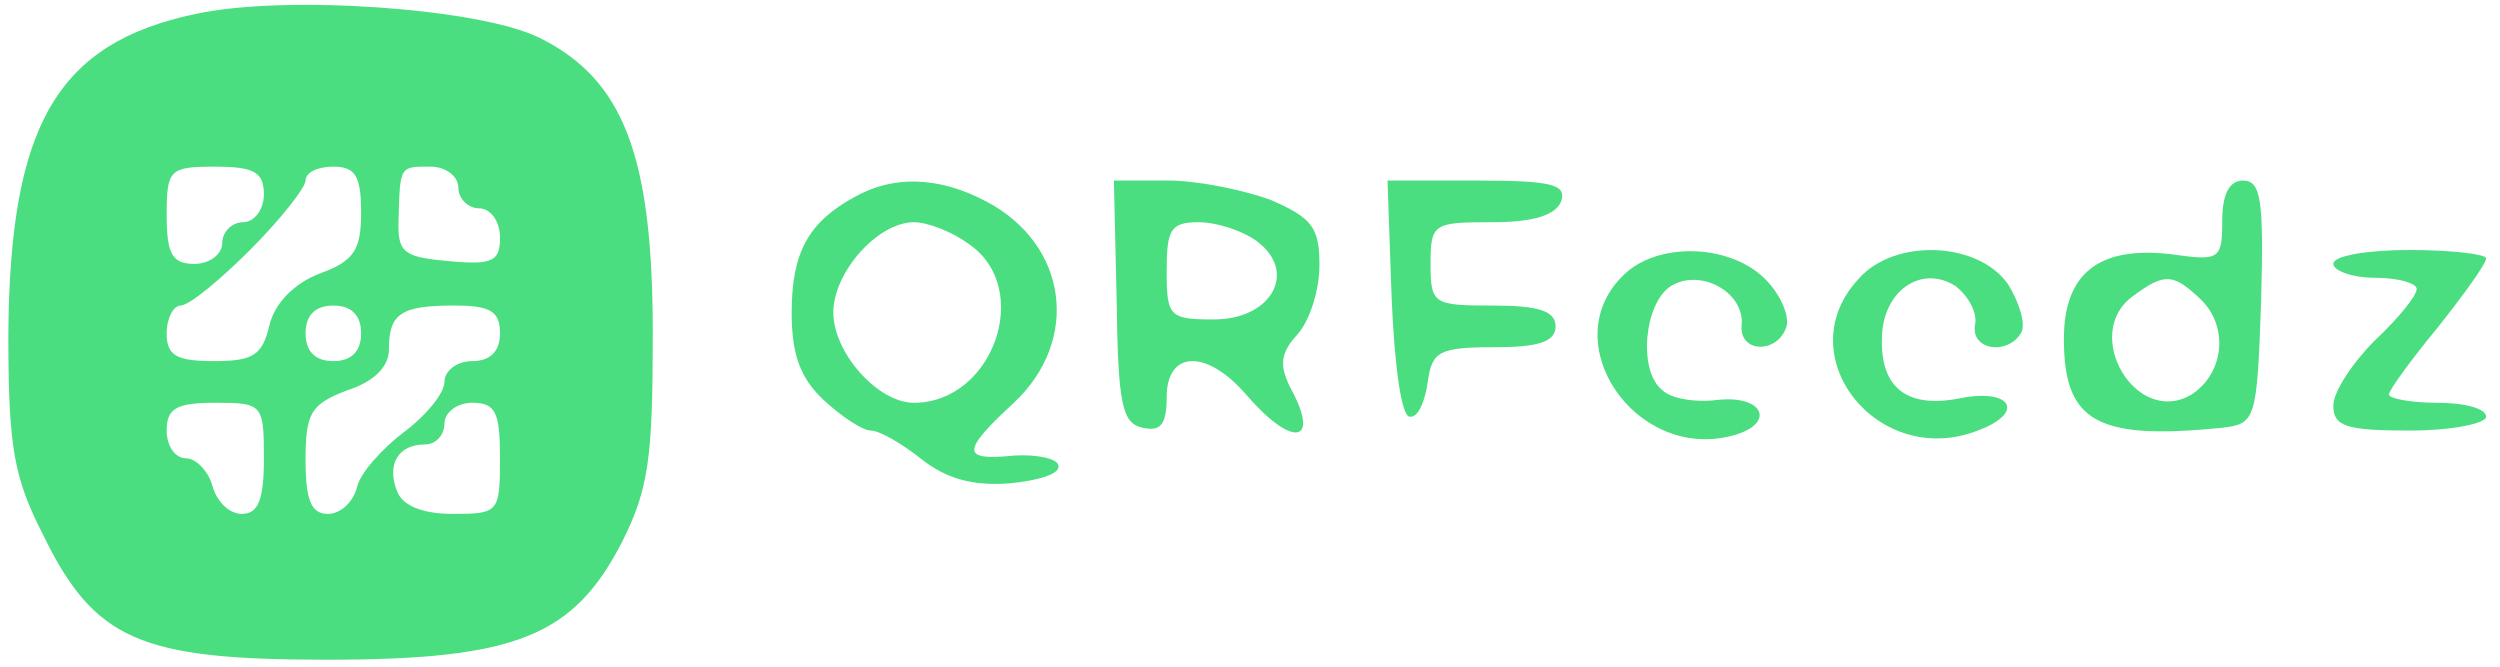
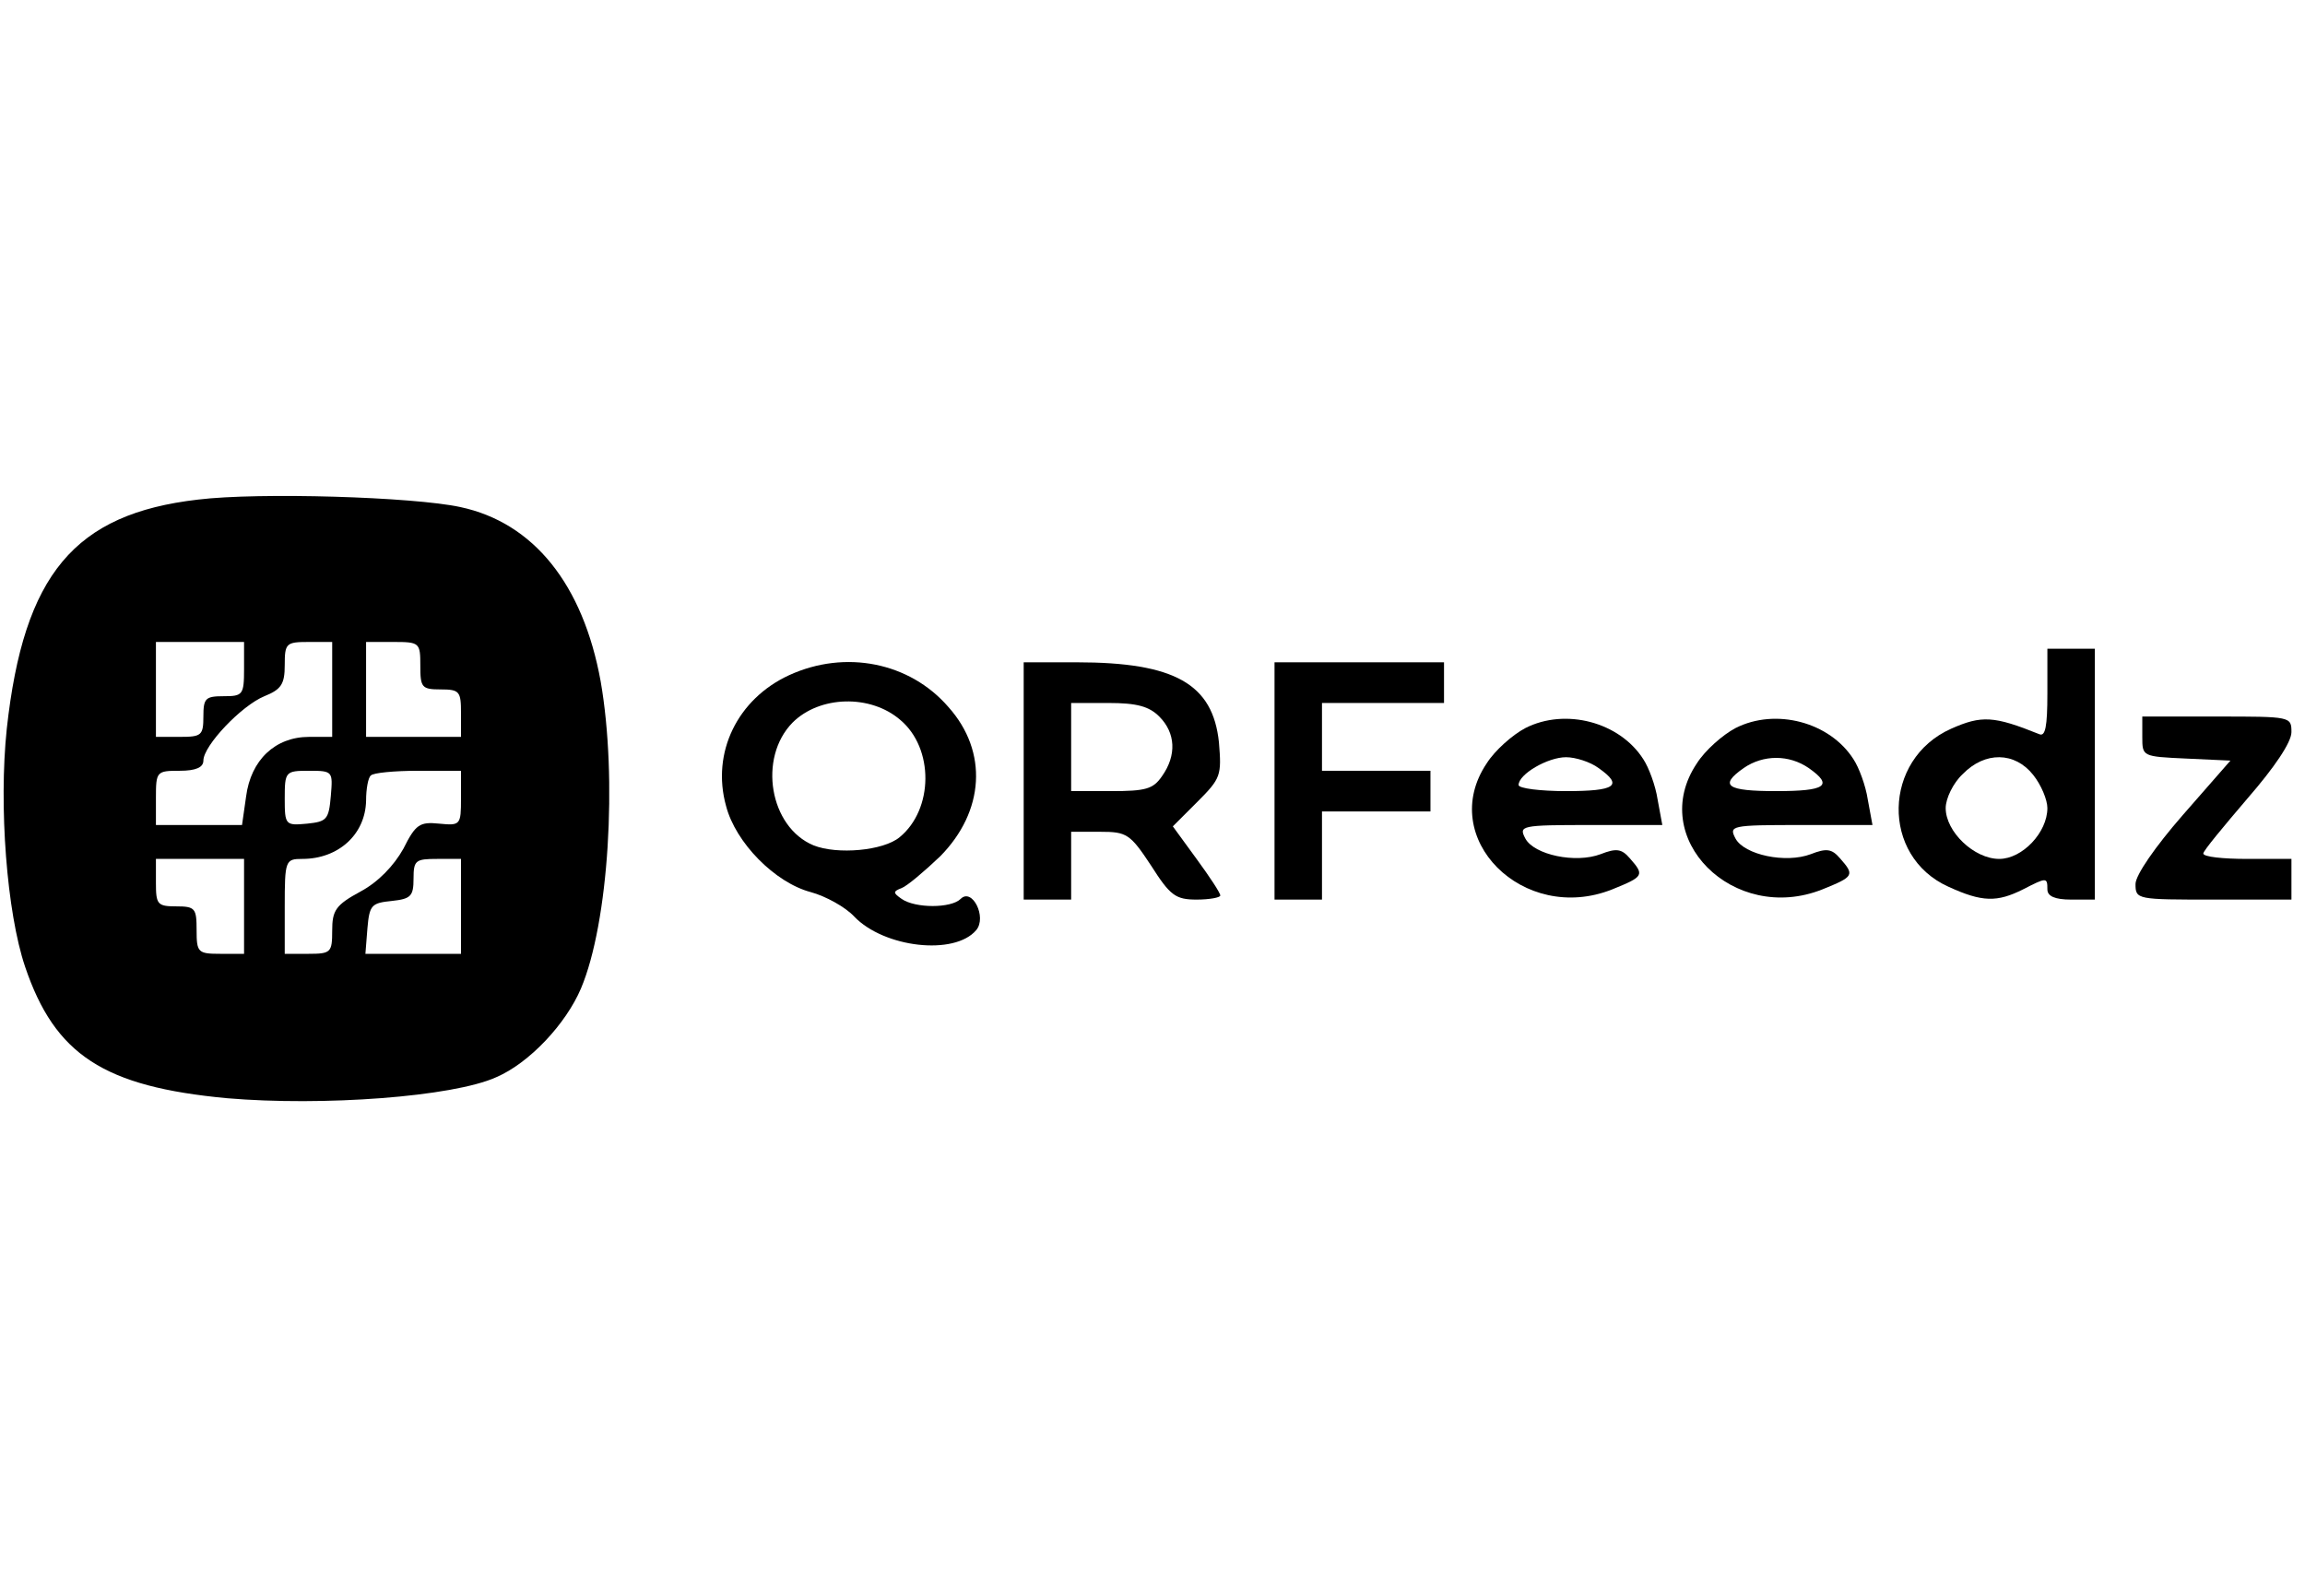
- <svg xmlns="http://www.w3.org/2000/svg" version="1.0" width="180pt" height="48pt" viewBox="0 0 180 48" preserveAspectRatio="xMidYMid meet">
-   <g transform="translate(0,48) scale(0.1,-0.1)" fill="#000000" stroke="none">
-     <path fill="#4ade80" d="M141 470 c-100 -21 -134 -80 -135 -231 0 -81 4 -103 25 -144 37 -76 70 -90 204 -90 137 0 178 17 213 85 19 38 22 60 22 150 0 128 -21 183 -82 213 -43 21 -182 31 -247 17z m49 -130 c0 -11 -7 -20 -15 -20 -8 0 -15 -7 -15 -15 0 -8 -9 -15 -20 -15 -16 0 -20 7 -20 35 0 33 2 35 35 35 28 0 35 -4 35 -20z m70 -13 c0 -27 -5 -35 -30 -44 -18 -7 -32 -21 -36 -37 -5 -22 -12 -26 -40 -26 -27 0 -34 4 -34 20 0 11 5 20 10 20 6 0 28 18 50 40 22 22 40 45 40 50 0 6 9 10 20 10 16 0 20 -7 20 -33z m70 18 c0 -8 7 -15 15 -15 8 0 15 -9 15 -21 0 -17 -5 -20 -37 -17 -33 3 -37 6 -36 31 1 38 1 37 23 37 11 0 20 -7 20 -15z m-70 -105 c0 -13 -7 -20 -20 -20 -13 0 -20 7 -20 20 0 13 7 20 20 20 13 0 20 -7 20 -20z m100 0 c0 -13 -7 -20 -20 -20 -11 0 -20 -7 -20 -15 0 -8 -13 -24 -29 -36 -16 -12 -32 -30 -34 -40 -3 -11 -12 -19 -21 -19 -12 0 -16 10 -16 39 0 34 4 40 30 50 19 6 30 17 30 29 0 26 8 32 47 32 26 0 33 -4 33 -20z m-170 -90 c0 -30 -4 -40 -16 -40 -9 0 -18 9 -21 20 -3 11 -12 20 -19 20 -8 0 -14 9 -14 20 0 16 7 20 35 20 34 0 35 -1 35 -40z m170 0 c0 -39 -1 -40 -34 -40 -22 0 -36 6 -40 16 -8 20 1 34 20 34 8 0 14 7 14 15 0 8 9 15 20 15 17 0 20 -7 20 -40z" />
-     <path fill="#4ade80" d="M615 338 c-33 -18 -45 -40 -45 -83 0 -30 6 -47 23 -63 13 -12 28 -22 34 -22 6 0 22 -9 37 -21 18 -14 37 -19 63 -17 21 2 37 7 35 13 -1 5 -16 8 -32 7 -38 -4 -38 3 0 38 48 45 39 114 -20 145 -34 18 -67 19 -95 3z m83 -34 c46 -32 17 -114 -40 -114 -26 0 -58 36 -58 65 0 29 32 65 58 65 10 0 28 -7 40 -16z" />
-     <path fill="#4ade80" d="M804 263 c1 -75 4 -88 19 -91 13 -3 17 3 17 22 0 34 29 35 58 1 33 -38 53 -34 31 6 -8 16 -7 25 5 38 9 10 16 32 16 50 0 27 -5 34 -35 47 -19 7 -52 14 -74 14 l-39 0 2 -87z m100 44 c31 -22 12 -57 -30 -57 -32 0 -34 2 -34 35 0 30 3 35 23 35 13 0 31 -6 41 -13z" />
-     <path fill="#4ade80" d="M1002 265 c2 -48 7 -85 13 -85 6 -1 11 11 13 25 3 22 8 25 48 25 32 0 44 4 44 15 0 11 -12 15 -45 15 -43 0 -45 1 -45 30 0 29 2 30 44 30 30 0 46 5 50 15 4 12 -6 15 -60 15 l-65 0 3 -85z" />
-     <path fill="#4ade80" d="M1600 321 c0 -28 -2 -29 -37 -24 -52 6 -77 -14 -77 -61 0 -60 24 -73 114 -64 24 3 25 5 28 91 2 73 0 87 -13 87 -10 0 -15 -10 -15 -29z m-15 -57 c20 -20 16 -53 -7 -68 -40 -24 -80 44 -42 71 23 17 29 16 49 -3z" />
-     <path fill="#4ade80" d="M1168 281 c-48 -48 9 -132 78 -115 33 8 25 30 -10 26 -15 -2 -33 1 -39 7 -18 14 -13 63 6 75 21 13 53 -4 51 -28 -2 -20 25 -21 32 -2 3 8 -4 24 -15 35 -26 26 -79 27 -103 2z" />
-     <path fill="#4ade80" d="M1338 279 c-51 -55 14 -137 86 -109 35 13 24 31 -14 23 -37 -7 -56 8 -55 43 0 34 28 54 53 38 9 -7 16 -19 14 -28 -3 -18 23 -22 33 -6 4 6 -1 22 -9 35 -21 31 -82 34 -108 4z" />
-     <path fill="#4ade80" d="M1680 290 c0 -5 14 -10 30 -10 17 0 30 -4 30 -8 0 -5 -13 -21 -30 -37 -16 -16 -30 -37 -30 -47 0 -15 9 -18 55 -18 30 0 55 5 55 10 0 6 -16 10 -35 10 -19 0 -35 3 -35 6 0 3 16 25 35 48 19 24 35 46 35 50 0 3 -25 6 -55 6 -30 0 -55 -4 -55 -10z" />
+ <svg xmlns="http://www.w3.org/2000/svg" class="text-primary-500" version="1.0" style="width: 130px; height: 90px;" viewBox="0 -15 340 120" preserveAspectRatio="xMidYMid meet">
+   <g transform="translate(0,90) scale(0.1,-0.1)">
+     <path class="fill-current" d="M292 890 c-182 -21 -257 -110 -282 -338 -12 -114 0 -271 27 -351 44 -130 116 -177 298 -194 141 -12 333 2 397 31 49 21 103 79 125 131 41 97 54 310 29 453 -26 143 -99 234 -207 257 -69 15 -297 22 -387 11z m68 -250 c0 -38 -2 -40 -30 -40 -27 0 -30 -3 -30 -30 0 -28 -3 -30 -35 -30 l-35 0 0 70 0 70 65 0 65 0 0 -40z m130 -30 l0 -70 -34 0 c-50 0 -86 -34 -93 -88 l-6 -42 -63 0 -64 0 0 40 c0 39 1 40 35 40 24 0 35 5 35 15 0 22 56 81 90 95 25 10 30 18 30 46 0 32 2 34 35 34 l35 0 0 -70z m130 35 c0 -32 2 -35 30 -35 28 0 30 -3 30 -35 l0 -35 -70 0 -70 0 0 70 0 70 40 0 c39 0 40 -1 40 -35z m-132 -192 c-3 -35 -6 -38 -35 -41 -32 -3 -33 -2 -33 37 0 40 1 41 36 41 35 0 35 -1 32 -37z m192 -4 c0 -39 -1 -40 -32 -37 -29 3 -35 -1 -53 -37 -14 -25 -37 -49 -63 -63 -37 -20 -42 -28 -42 -58 0 -32 -2 -34 -35 -34 l-35 0 0 70 c0 68 1 70 26 70 53 0 93 36 94 86 0 17 3 34 7 37 3 4 35 7 70 7 l63 0 0 -41z m-320 -159 l0 -70 -35 0 c-33 0 -35 2 -35 35 0 32 -2 35 -30 35 -28 0 -30 3 -30 35 l0 35 65 0 65 0 0 -70z m320 0 l0 -70 -71 0 -70 0 3 38 c3 34 6 37 36 40 28 3 32 7 32 33 0 27 3 29 35 29 l35 0 0 -70z" />
+     <path class="fill-current" d="M3020 604 c0 -49 -3 -64 -12 -60 -67 27 -85 28 -130 8 -101 -45 -104 -188 -4 -233 50 -23 72 -23 110 -4 35 18 36 18 36 0 0 -10 11 -15 35 -15 l35 0 0 185 0 185 -35 0 -35 0 0 -66z m-21 -120 c12 -15 21 -37 21 -49 0 -36 -37 -75 -71 -75 -37 0 -79 40 -79 75 0 14 11 37 25 50 33 34 77 33 104 -1z" />
+     <path class="fill-current" d="M1164 631 c-76 -35 -115 -114 -93 -193 14 -54 72 -113 125 -127 22 -6 51 -22 64 -36 44 -46 148 -58 180 -20 16 19 -6 63 -23 46 -14 -14 -67 -14 -87 0 -13 9 -13 11 0 16 8 3 34 25 57 47 65 66 71 154 12 220 -57 66 -152 85 -235 47z m164 -66 c50 -42 49 -132 -1 -173 -24 -20 -92 -26 -127 -12 -65 27 -82 129 -31 181 40 40 115 42 159 4z" />
+     <path class="fill-current" d="M1510 475 l0 -175 35 0 35 0 0 50 0 50 43 0 c39 0 44 -3 75 -50 28 -44 36 -50 67 -50 19 0 35 3 35 6 0 4 -16 28 -35 54 l-35 48 36 36 c35 35 36 39 32 88 -9 86 -65 118 -210 118 l-78 0 0 -175z m200 95 c24 -24 26 -57 4 -88 -13 -19 -24 -22 -75 -22 l-59 0 0 65 0 65 55 0 c42 0 60 -5 75 -20z" />
+     <path class="fill-current" d="M1880 475 l0 -175 35 0 35 0 0 65 0 65 80 0 80 0 0 30 0 30 -80 0 -80 0 0 50 0 50 90 0 90 0 0 30 0 30 -125 0 -125 0 0 -175z" />
+     <path class="fill-current" d="M2250 553 c-19 -10 -45 -33 -57 -52 -74 -110 54 -238 185 -186 47 19 48 21 26 46 -12 14 -20 15 -43 6 -37 -14 -98 -1 -111 23 -10 19 -7 20 96 20 l106 0 -7 38 c-3 20 -13 47 -21 59 -35 55 -115 76 -174 46z m108 -59 c37 -26 25 -34 -48 -34 -38 0 -70 4 -70 9 0 16 43 41 70 41 14 0 36 -7 48 -16z" />
+     <path class="fill-current" d="M2560 553 c-19 -10 -45 -33 -57 -52 -74 -110 54 -238 185 -186 47 19 48 21 26 46 -12 14 -20 15 -43 6 -37 -14 -98 -1 -111 23 -10 19 -7 20 96 20 l106 0 -7 38 c-3 20 -13 47 -21 59 -35 55 -115 76 -174 46z m108 -59 c37 -26 25 -34 -48 -34 -73 0 -85 8 -48 34 29 20 67 20 96 0z" />
+     <path class="fill-current" d="M3160 540 c0 -29 0 -29 65 -32 l65 -3 -70 -80 c-41 -47 -70 -89 -70 -102 0 -23 2 -23 115 -23 l115 0 0 30 0 30 -65 0 c-36 0 -65 3 -65 8 0 4 30 40 65 81 40 46 65 83 65 98 0 23 -1 23 -110 23 l-110 0 0 -30z" />
  </g>
</svg>
